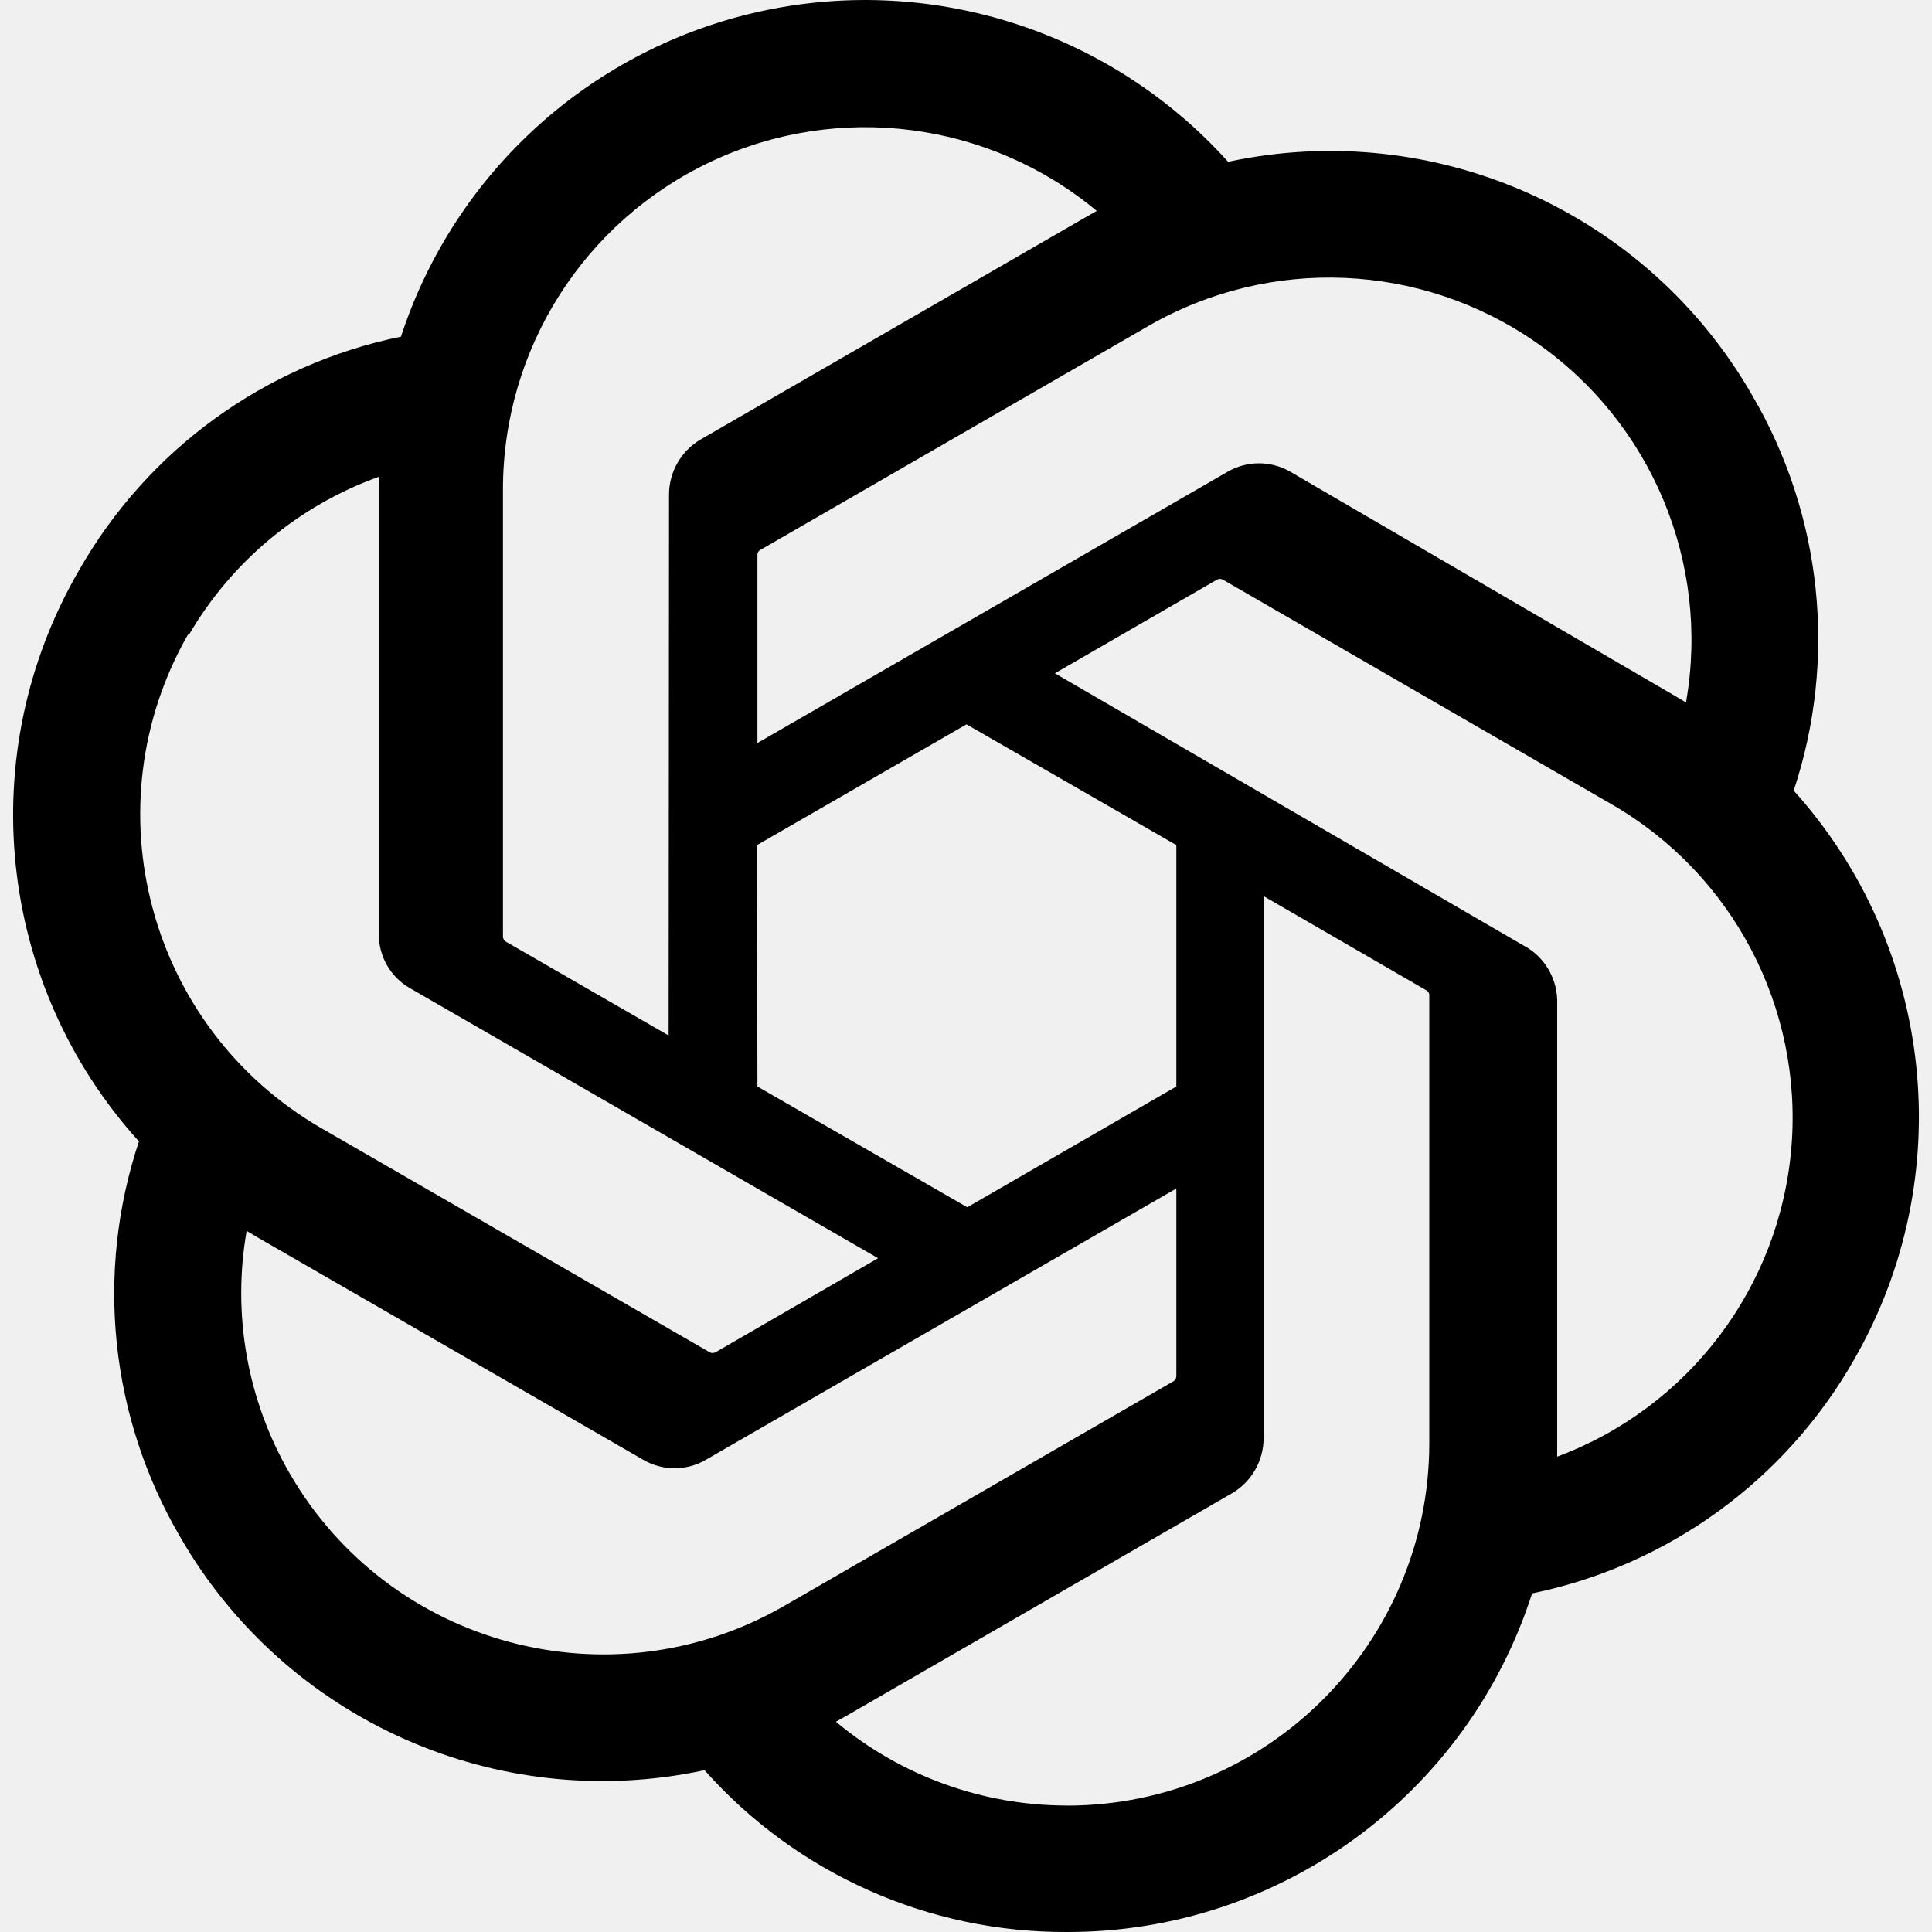
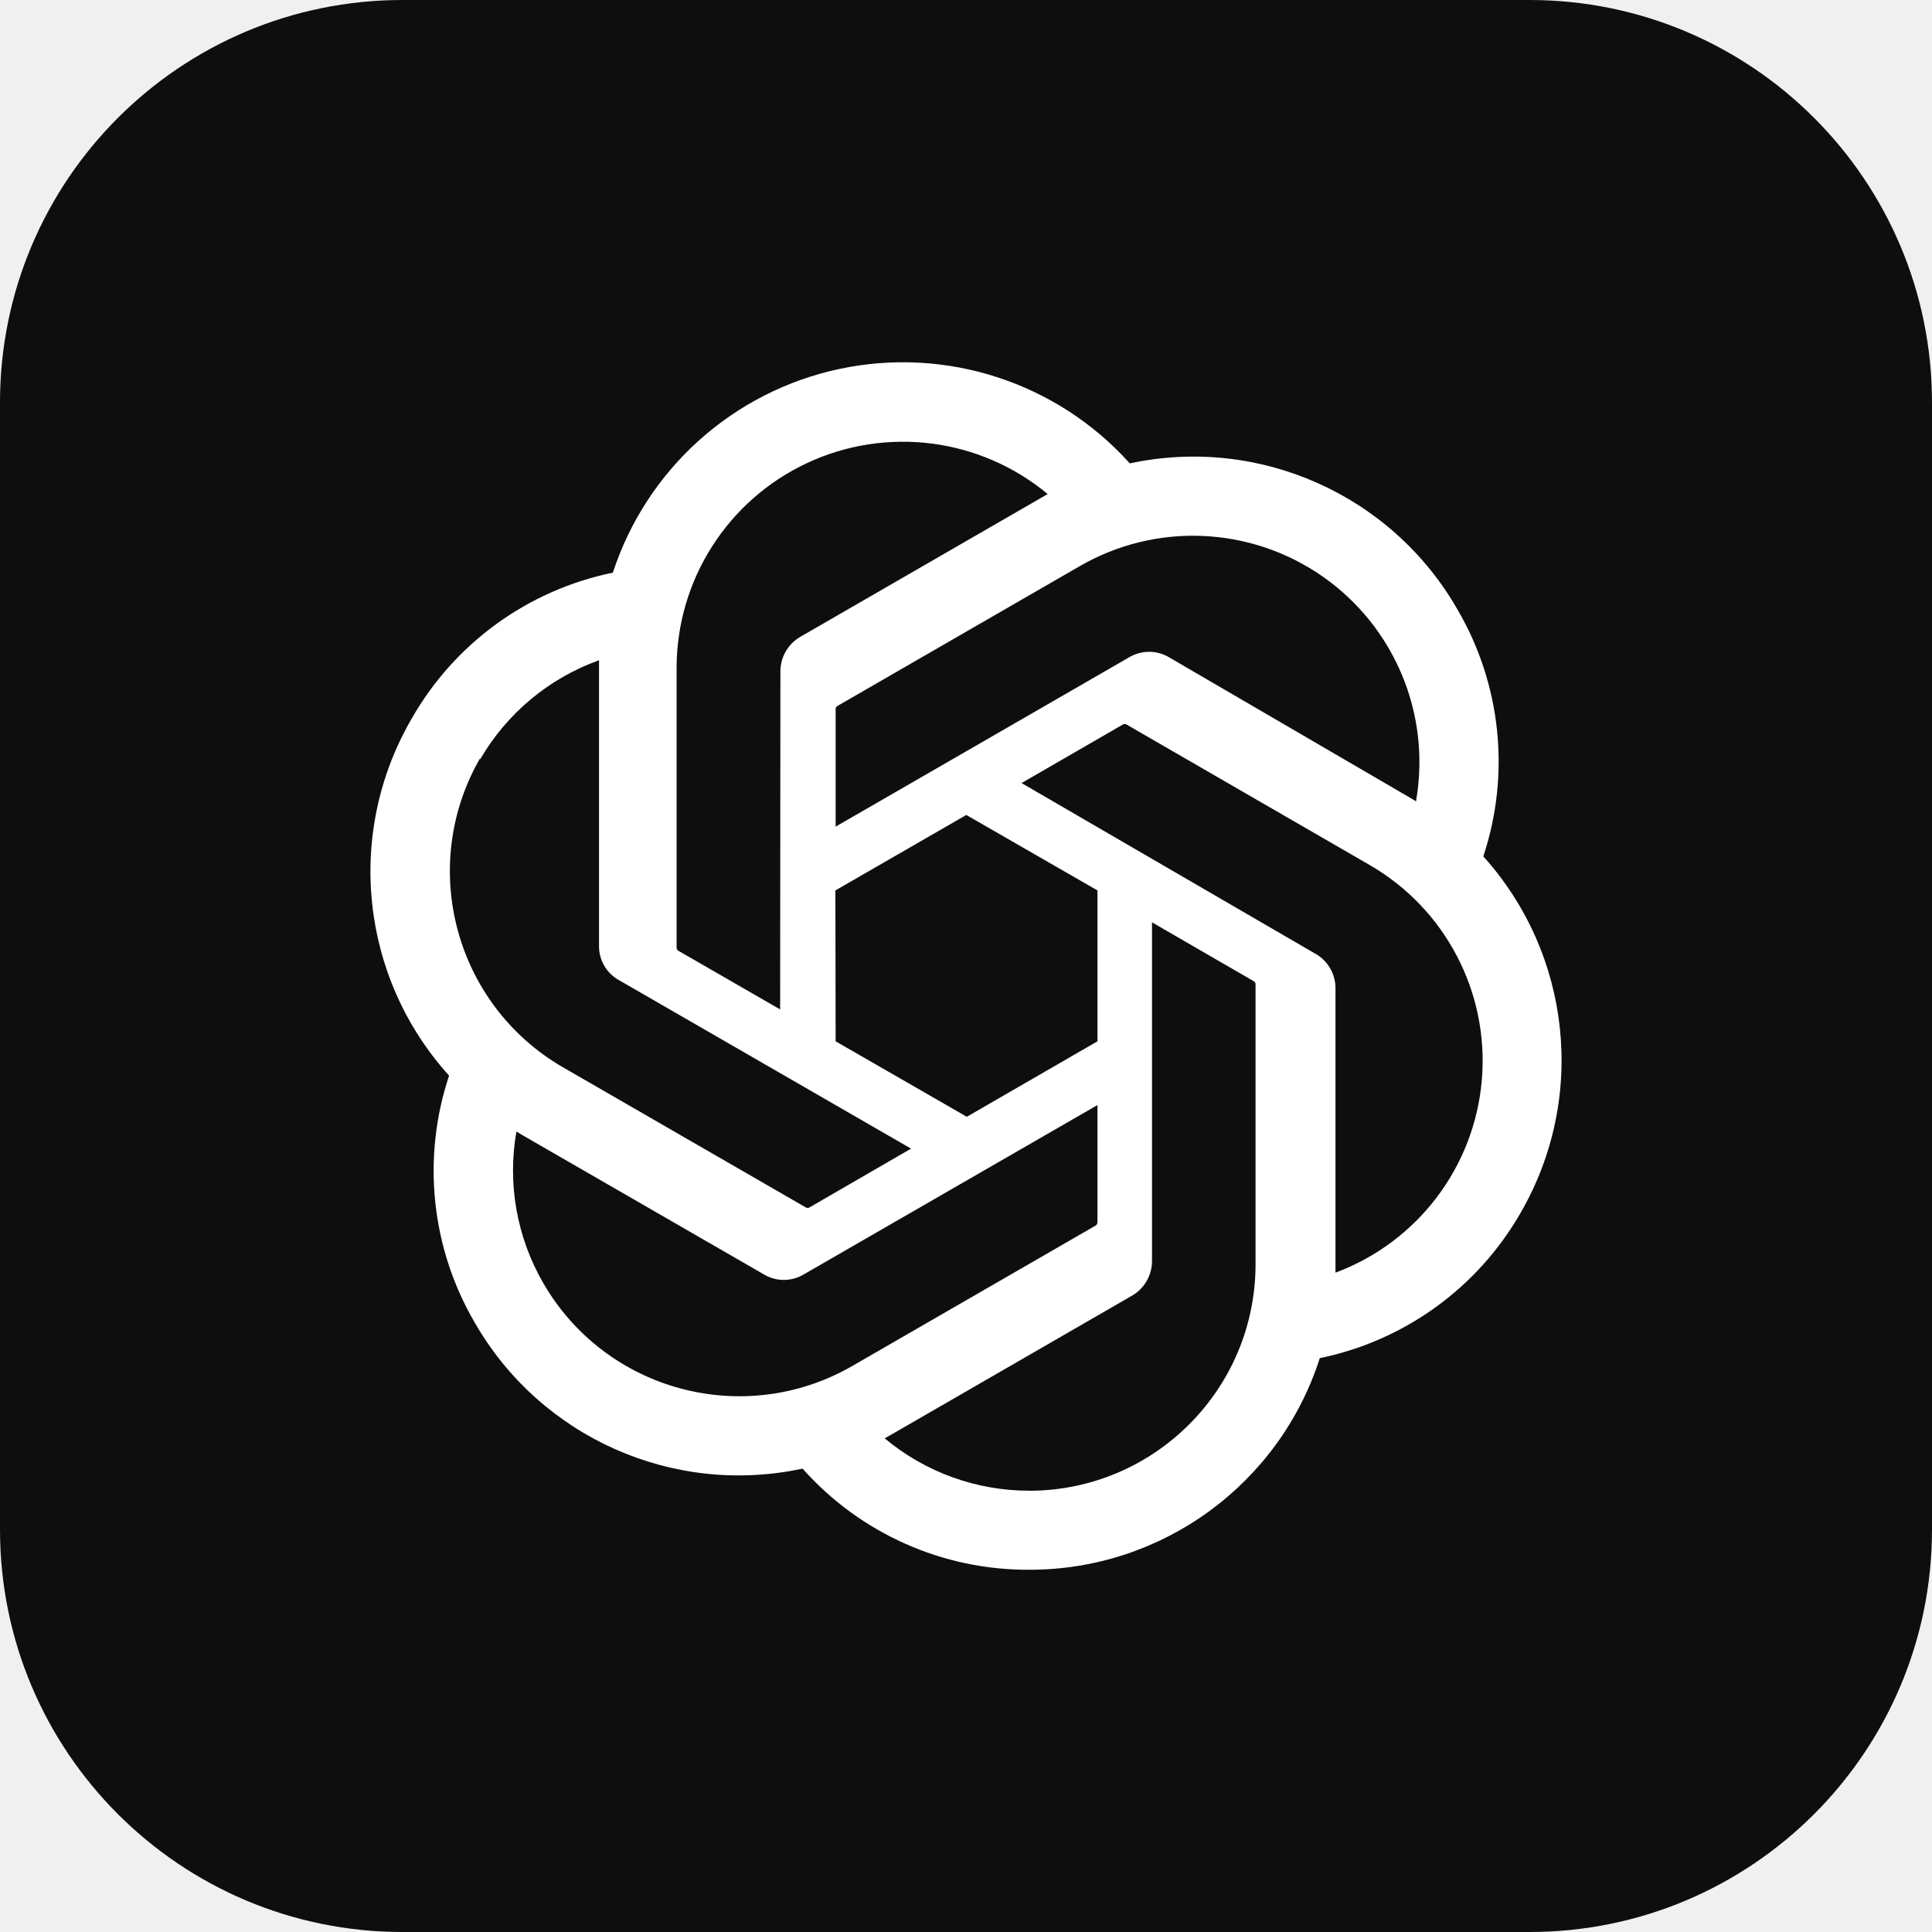
- <svg xmlns="http://www.w3.org/2000/svg" role="img" viewBox="0 0 24 24">
-   <path d="M22.282 9.821a5.985 5.985 0 0 0-.516-4.911 6.046 6.046 0 0 0-6.51-2.9A6.065 6.065 0 0 0 4.981 4.182a5.985 5.985 0 0 0-3.998 2.9 6.046 6.046 0 0 0 .743 7.097 5.98 5.98 0 0 0 .511 4.911 6.051 6.051 0 0 0 6.515 2.9A5.985 5.985 0 0 0 13.26 24a6.056 6.056 0 0 0 5.772-4.206 5.989 5.989 0 0 0 3.998-2.9 6.056 6.056 0 0 0-.748-7.073zm-9.022 12.608a4.476 4.476 0 0 1-2.876-1.041l.142-.08 4.778-2.758a.795.795 0 0 0 .393-.681v-6.737l2.02 1.169a.071.071 0 0 1 .038.052v5.583a4.504 4.504 0 0 1-4.495 4.494zm-9.661-4.125a4.471 4.471 0 0 1-.535-3.014l.142.085 4.783 2.758a.771.771 0 0 0 .781 0l5.843-3.369v2.332a.08.08 0 0 1-.033.061L9.74 19.95a4.499 4.499 0 0 1-6.141-1.646zM2.341 7.896a4.485 4.485 0 0 1 2.365-1.973V11.6a.766.766 0 0 0 .388.676l5.814 3.354-2.02 1.169a.076.076 0 0 1-.071 0l-4.83-2.787A4.504 4.504 0 0 1 2.341 7.872zm16.596 3.856L13.104 8.364 15.119 7.2a.076.076 0 0 1 .071 0l4.83 2.791a4.494 4.494 0 0 1-.676 8.104v-5.677a.79.79 0 0 0-.407-.667zm2.011-3.023l-.142-.085-4.774-2.782a.776.776 0 0 0-.785 0L9.409 9.23V6.897a.066.066 0 0 1 .028-.061l4.83-2.787a4.499 4.499 0 0 1 6.68 4.66zM8.306 12.863l-2.02-1.164a.08.08 0 0 1-.038-.057V6.074a4.499 4.499 0 0 1 7.376-3.454l-.142.081L8.704 5.459a.795.795 0 0 0-.393.681zm1.098-2.365l2.602-1.5 2.607 1.5v2.999l-2.597 1.5-2.607-1.5Z" />
+ <svg xmlns="http://www.w3.org/2000/svg" width="48" height="48" viewBox="0 0 48 48" fill="none" role="img" aria-label="OpenAI">
+   <rect width="48" height="48" rx="10" fill="#0E0E0E" />
+   <g transform="translate(9 9) scale(1.25)">
+     <path fill="#FFFFFF" d="M22.282 9.821a5.985 5.985 0 0 0-.516-4.911 6.046 6.046 0 0 0-6.51-2.9A6.065 6.065 0 0 0 4.981 4.182a5.985 5.985 0 0 0-3.998 2.9 6.046 6.046 0 0 0 .743 7.097 5.98 5.98 0 0 0 .511 4.911 6.051 6.051 0 0 0 6.515 2.9A5.985 5.985 0 0 0 13.26 24a6.056 6.056 0 0 0 5.772-4.206 5.989 5.989 0 0 0 3.998-2.9 6.056 6.056 0 0 0-.748-7.073zm-9.022 12.608a4.476 4.476 0 0 1-2.876-1.041l.142-.08 4.778-2.758a.795.795 0 0 0 .393-.681v-6.737l2.02 1.169a.071.071 0 0 1 .038.052v5.583a4.504 4.504 0 0 1-4.495 4.494zm-9.661-4.125a4.471 4.471 0 0 1-.535-3.014l.142.085 4.783 2.758a.771.771 0 0 0 .781 0l5.843-3.369v2.332a.08.08 0 0 1-.033.061L9.74 19.95a4.499 4.499 0 0 1-6.141-1.646zM2.341 7.896a4.485 4.485 0 0 1 2.365-1.973V11.6a.766.766 0 0 0 .388.676l5.814 3.354-2.02 1.169a.076.076 0 0 1-.071 0l-4.83-2.787A4.504 4.504 0 0 1 2.341 7.872zm16.596 3.856L13.104 8.364 15.119 7.2a.076.076 0 0 1 .071 0l4.83 2.791a4.494 4.494 0 0 1-.676 8.104v-5.677a.79.79 0 0 0-.407-.667zm2.011-3.023l-.142-.085-4.774-2.782a.776.776 0 0 0-.785 0L9.409 9.23V6.897a.066.066 0 0 1 .028-.061l4.83-2.787a4.499 4.499 0 0 1 6.68 4.66zM8.306 12.863l-2.02-1.164a.08.08 0 0 1-.038-.057V6.074a4.499 4.499 0 0 1 7.376-3.454l-.142.081L8.704 5.459a.795.795 0 0 0-.393.681zm1.098-2.365l2.602-1.5 2.607 1.5v2.999l-2.597 1.5-2.607-1.5Z" />
+   </g>
</svg>
